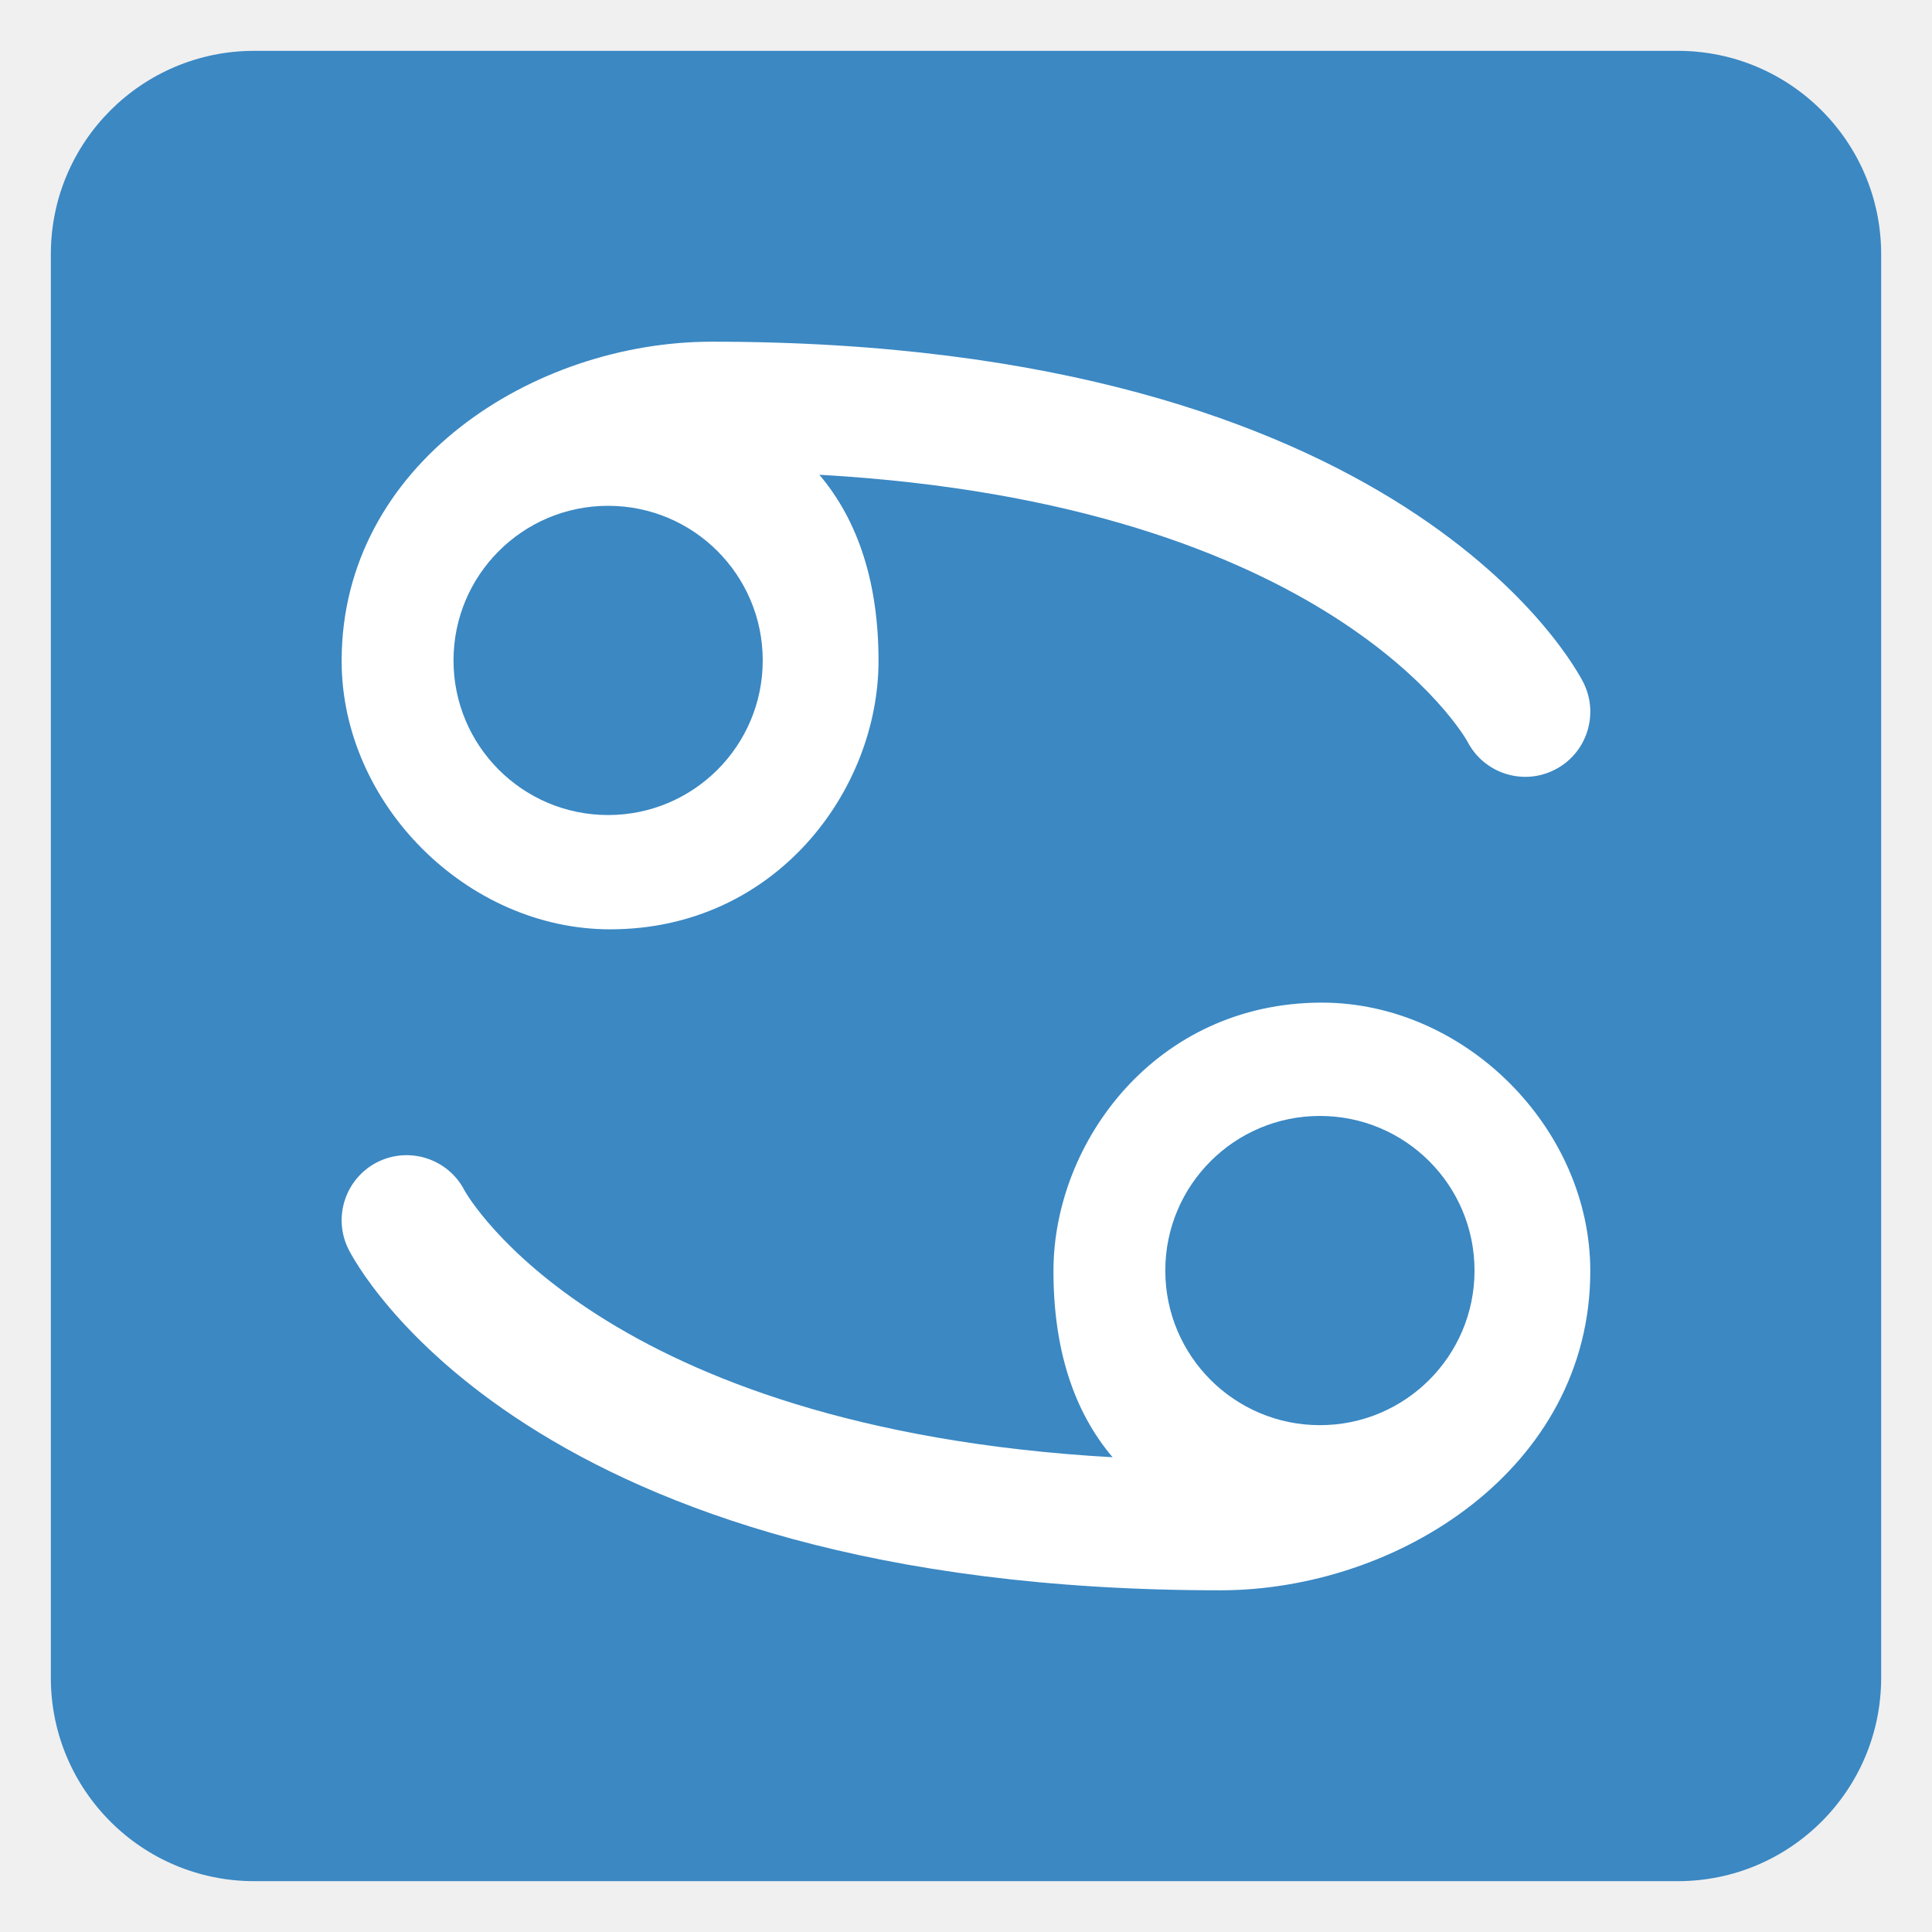
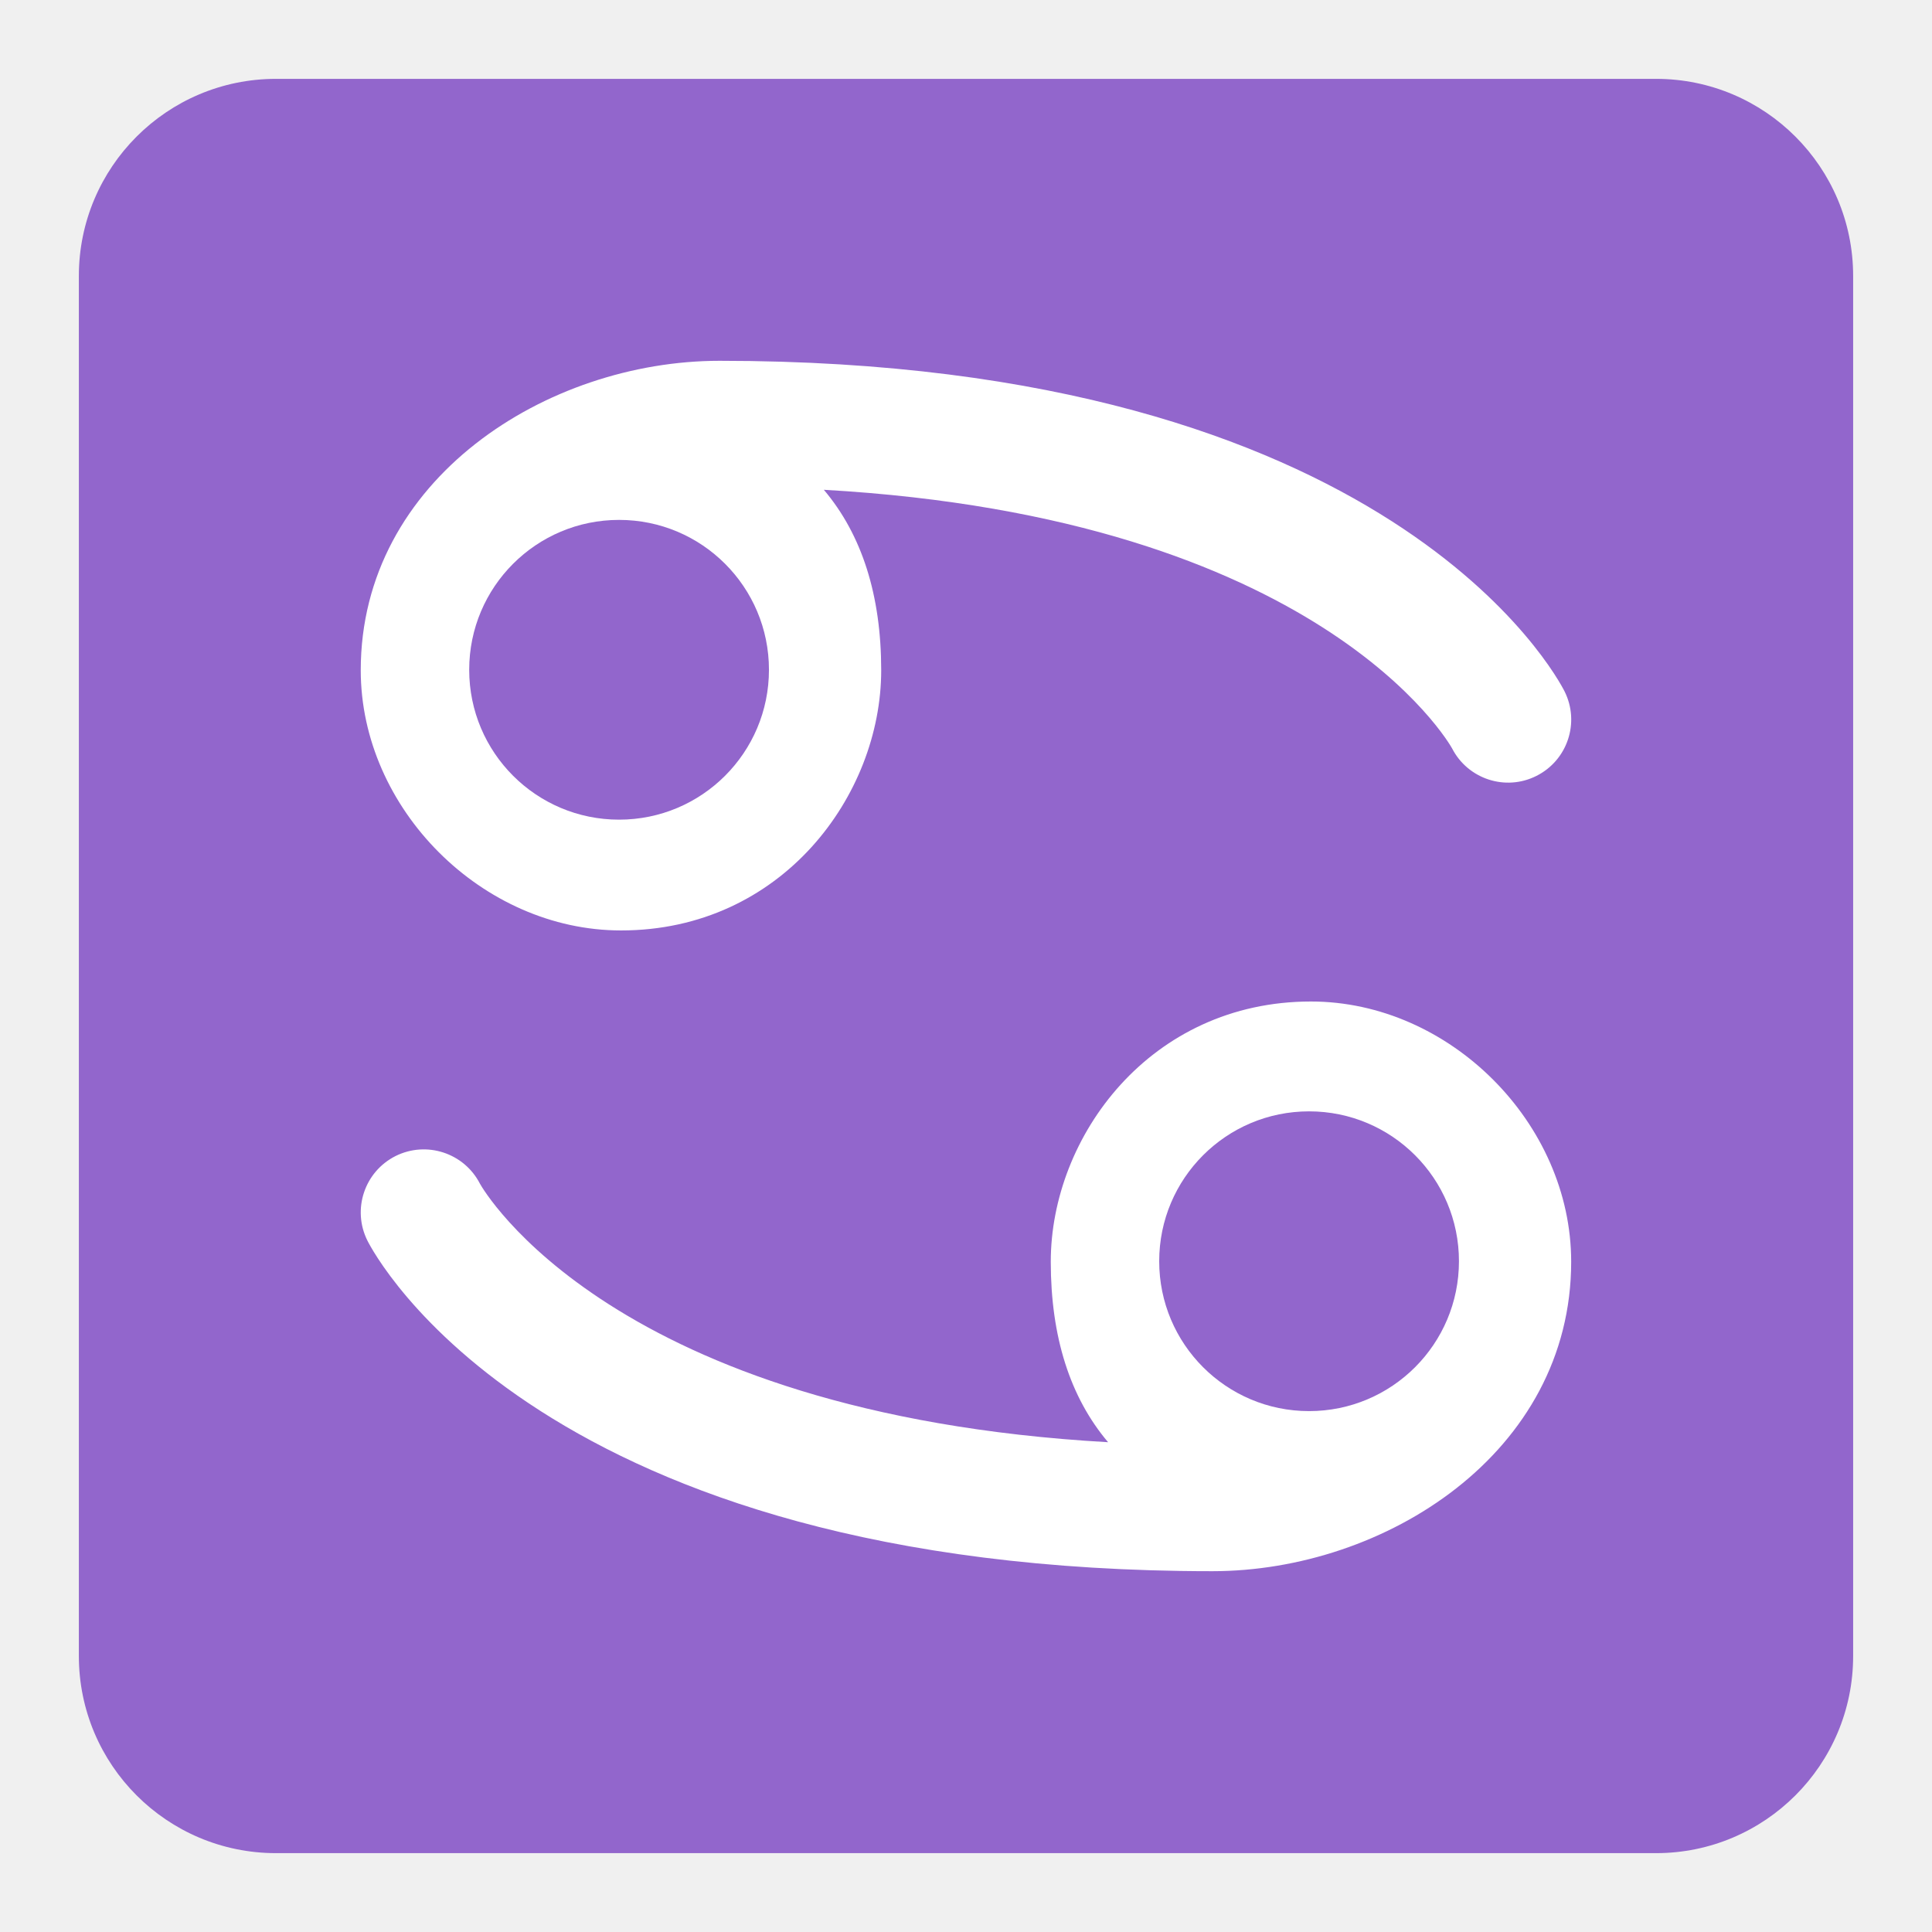
- <svg xmlns="http://www.w3.org/2000/svg" viewBox="0 0 47.5 47.5" style="enable-background:new 0 0 47.5 47.5;" xml:space="preserve" version="1.1" id="svg2">
+ <svg xmlns="http://www.w3.org/2000/svg" viewBox="-2 -2 49 49" style="enable-background:new 0 0 45 45;" xml:space="preserve" version="1.1" id="svg2">
  <defs id="defs6">
    <clipPath id="clipPath16" clipPathUnits="userSpaceOnUse">
-       <path id="path18" d="M 0,38 38,38 38,0 0,0 0,38 Z" />
+       <path id="path18" d="M 0,36 36,36 36,0 0,0 0,36 Z" />
    </clipPath>
  </defs>
-   <g transform="matrix(1.25,0,0,-1.25,0,47.5)" id="g10">
+   <g transform="matrix(1.25,0,0,-1.25,0,45)" id="g10">
    <g id="g12">
      <g clip-path="url(#clipPath16)" id="g14">
-         <g transform="translate(37,5)" id="g20">
-           <path id="path22" style="fill:#3b88c3;fill-opacity:1;fill-rule:nonzero;stroke:none" d="m 0,0 c 0,-2.209 -1.791,-4 -4,-4 l -28,0 c -2.209,0 -4,1.791 -4,4 l 0,28 c 0,2.209 1.791,4 4,4 l 28,0 c 2.209,0 4,-1.791 4,-4 L 0,0 Z" />
+         <g transform="translate(36,4)" id="g20">
+           <path id="path22" style="fill:#9266cc;fill-opacity:1;fill-rule:nonzero;stroke:none" d="m 0,0 c 0,-2.209 -1.791,-4 -4,-4 l -28,0 c -2.209,0 -4,1.791 -4,4 l 0,28 c 0,2.209 1.791,4 4,4 l 28,0 c 2.209,0 4,-1.791 4,-4 L 0,0 Z" />
        </g>
-         <g transform="translate(10.8345,27.7314)" id="g24">
-           <path id="path26" style="fill:#ffffff;fill-opacity:1;fill-rule:nonzero;stroke:none" d="m 0,0 c -0.923,-0.654 -1.556,-1.598 -1.556,-2.731 0,-1.232 1.214,-2.721 2.722,-2.721 1.627,0 2.72,1.407 2.72,2.721 0,1.056 -0.269,1.812 -0.799,2.246 C 2.118,0.31 0.494,0.115 0.478,0.112 0.336,0.083 0.166,0.065 0,0 m 1.166,-8.01 c -2.813,0 -5.281,2.467 -5.281,5.279 0,3.878 3.779,6.279 7.281,6.279 13.633,0 17.006,-6.433 17.144,-6.707 0.315,-0.632 0.06,-1.4 -0.572,-1.716 -0.626,-0.315 -1.39,-0.064 -1.71,0.559 C 17.968,-4.208 15.354,0.36 5.281,0.931 6.054,0.018 6.445,-1.21 6.445,-2.731 6.445,-5.27 4.426,-8.01 1.166,-8.01" />
+         <g transform="translate(9.8345,26.7314)" id="g24">
+           <path id="path26" style="fill:#ffffff;fill-opacity:1;fill-rule:nonzero;stroke:none" d="m 0,0 c -0.923,-0.654 -1.556,-1.598 -1.556,-2.731 0,-1.232 1.214,-2.721 2.722,-2.721 1.627,0 2.72,1.407 2.72,2.721 0,1.056 -0.269,1.812 -0.799,2.246 C 2.118,0.31 0.494,0.115 0.478,0.112 0.336,0.083 0.166,0.065 0,0 m 1.166,-8.01 c -2.813,0 -5.281,2.467 -5.281,5.279 0,3.878 3.779,6.279 7.281,6.279 13.633,0 17.006,-6.433 17.144,-6.707 0.316,-0.632 0.06,-1.4 -0.572,-1.716 -0.626,-0.315 -1.39,-0.064 -1.71,0.559 C 17.968,-4.208 15.354,0.36 5.281,0.931 6.054,0.018 6.445,-1.21 6.445,-2.731 6.445,-5.27 4.426,-8.01 1.166,-8.01" />
        </g>
-         <g transform="translate(25.999,15.7207)" id="g28">
-           <path id="path30" style="fill:#ffffff;fill-opacity:1;fill-rule:nonzero;stroke:none" d="m 0,0 c -1.628,0 -2.721,-1.407 -2.721,-2.721 0,-1.055 0.269,-1.811 0.799,-2.247 0.97,-0.794 2.673,-0.599 2.689,-0.596 0.141,0.029 0.234,0.062 0.399,0.112 0.923,0.653 1.556,1.598 1.556,2.731 C 2.722,-1.488 1.508,0 0,0 m -2,-9 c -13.634,0 -17.007,6.434 -17.144,6.707 -0.316,0.632 -0.06,1.4 0.572,1.717 0.627,0.312 1.39,0.062 1.71,-0.56 0.059,-0.108 2.674,-4.676 12.746,-5.247 -0.773,0.913 -1.163,2.141 -1.163,3.662 0,2.539 2.018,5.28 5.279,5.28 2.813,0 5.28,-2.467 5.28,-5.28 C 5.28,-6.6 1.501,-9 -2,-9" />
+         <g transform="translate(24.999,14.7207)" id="g28">
+           <path id="path30" style="fill:#ffffff;fill-opacity:1;fill-rule:nonzero;stroke:none" d="m 0,0 c -1.628,0 -2.721,-1.407 -2.721,-2.721 0,-1.055 0.269,-1.811 0.799,-2.247 0.97,-0.794 2.673,-0.599 2.689,-0.596 0.141,0.029 0.234,0.062 0.399,0.112 0.923,0.653 1.556,1.597 1.556,2.731 C 2.722,-1.488 1.508,0 0,0 m -2,-9 c -13.634,0 -17.007,6.434 -17.144,6.707 -0.316,0.632 -0.06,1.4 0.572,1.717 0.627,0.312 1.39,0.062 1.71,-0.56 0.059,-0.108 2.674,-4.676 12.746,-5.247 -0.773,0.913 -1.163,2.141 -1.163,3.662 0,2.539 2.018,5.28 5.279,5.28 2.813,0 5.28,-2.467 5.28,-5.28 C 5.28,-6.6 1.501,-9 -2,-9" />
        </g>
-         <g transform="translate(15.002,25.0103)" id="g32">
-           <path id="path34" style="fill:#3b88c3;fill-opacity:1;fill-rule:nonzero;stroke:none" d="m 0,0 c 0,1.68 -1.361,3.041 -3.041,3.041 -1.68,0 -3.041,-1.361 -3.041,-3.041 0,-1.68 1.361,-3.041 3.041,-3.041 C -1.361,-3.041 0,-1.68 0,0" />
+         <g transform="translate(14.002,24.0103)" id="g32">
+           <path id="path34" style="fill:#9266cc;fill-opacity:1;fill-rule:nonzero;stroke:none" d="m 0,0 c 0,1.68 -1.361,3.041 -3.041,3.041 -1.68,0 -3.041,-1.361 -3.041,-3.041 0,-1.68 1.361,-3.041 3.041,-3.041 C -1.361,-3.041 0,-1.68 0,0" />
        </g>
-         <g transform="translate(29.002,13.0098)" id="g36">
-           <path id="path38" style="fill:#3b88c3;fill-opacity:1;fill-rule:nonzero;stroke:none" d="m 0,0 c 0,1.68 -1.361,3.041 -3.041,3.041 -1.68,0 -3.041,-1.361 -3.041,-3.041 0,-1.68 1.361,-3.041 3.041,-3.041 C -1.361,-3.041 0,-1.68 0,0" />
+         <g transform="translate(28.002,12.0098)" id="g36">
+           <path id="path38" style="fill:#9266cc;fill-opacity:1;fill-rule:nonzero;stroke:none" d="m 0,0 c 0,1.68 -1.361,3.041 -3.041,3.041 -1.68,0 -3.041,-1.361 -3.041,-3.041 0,-1.68 1.361,-3.041 3.041,-3.041 C -1.361,-3.041 0,-1.68 0,0" />
        </g>
      </g>
    </g>
  </g>
</svg>
